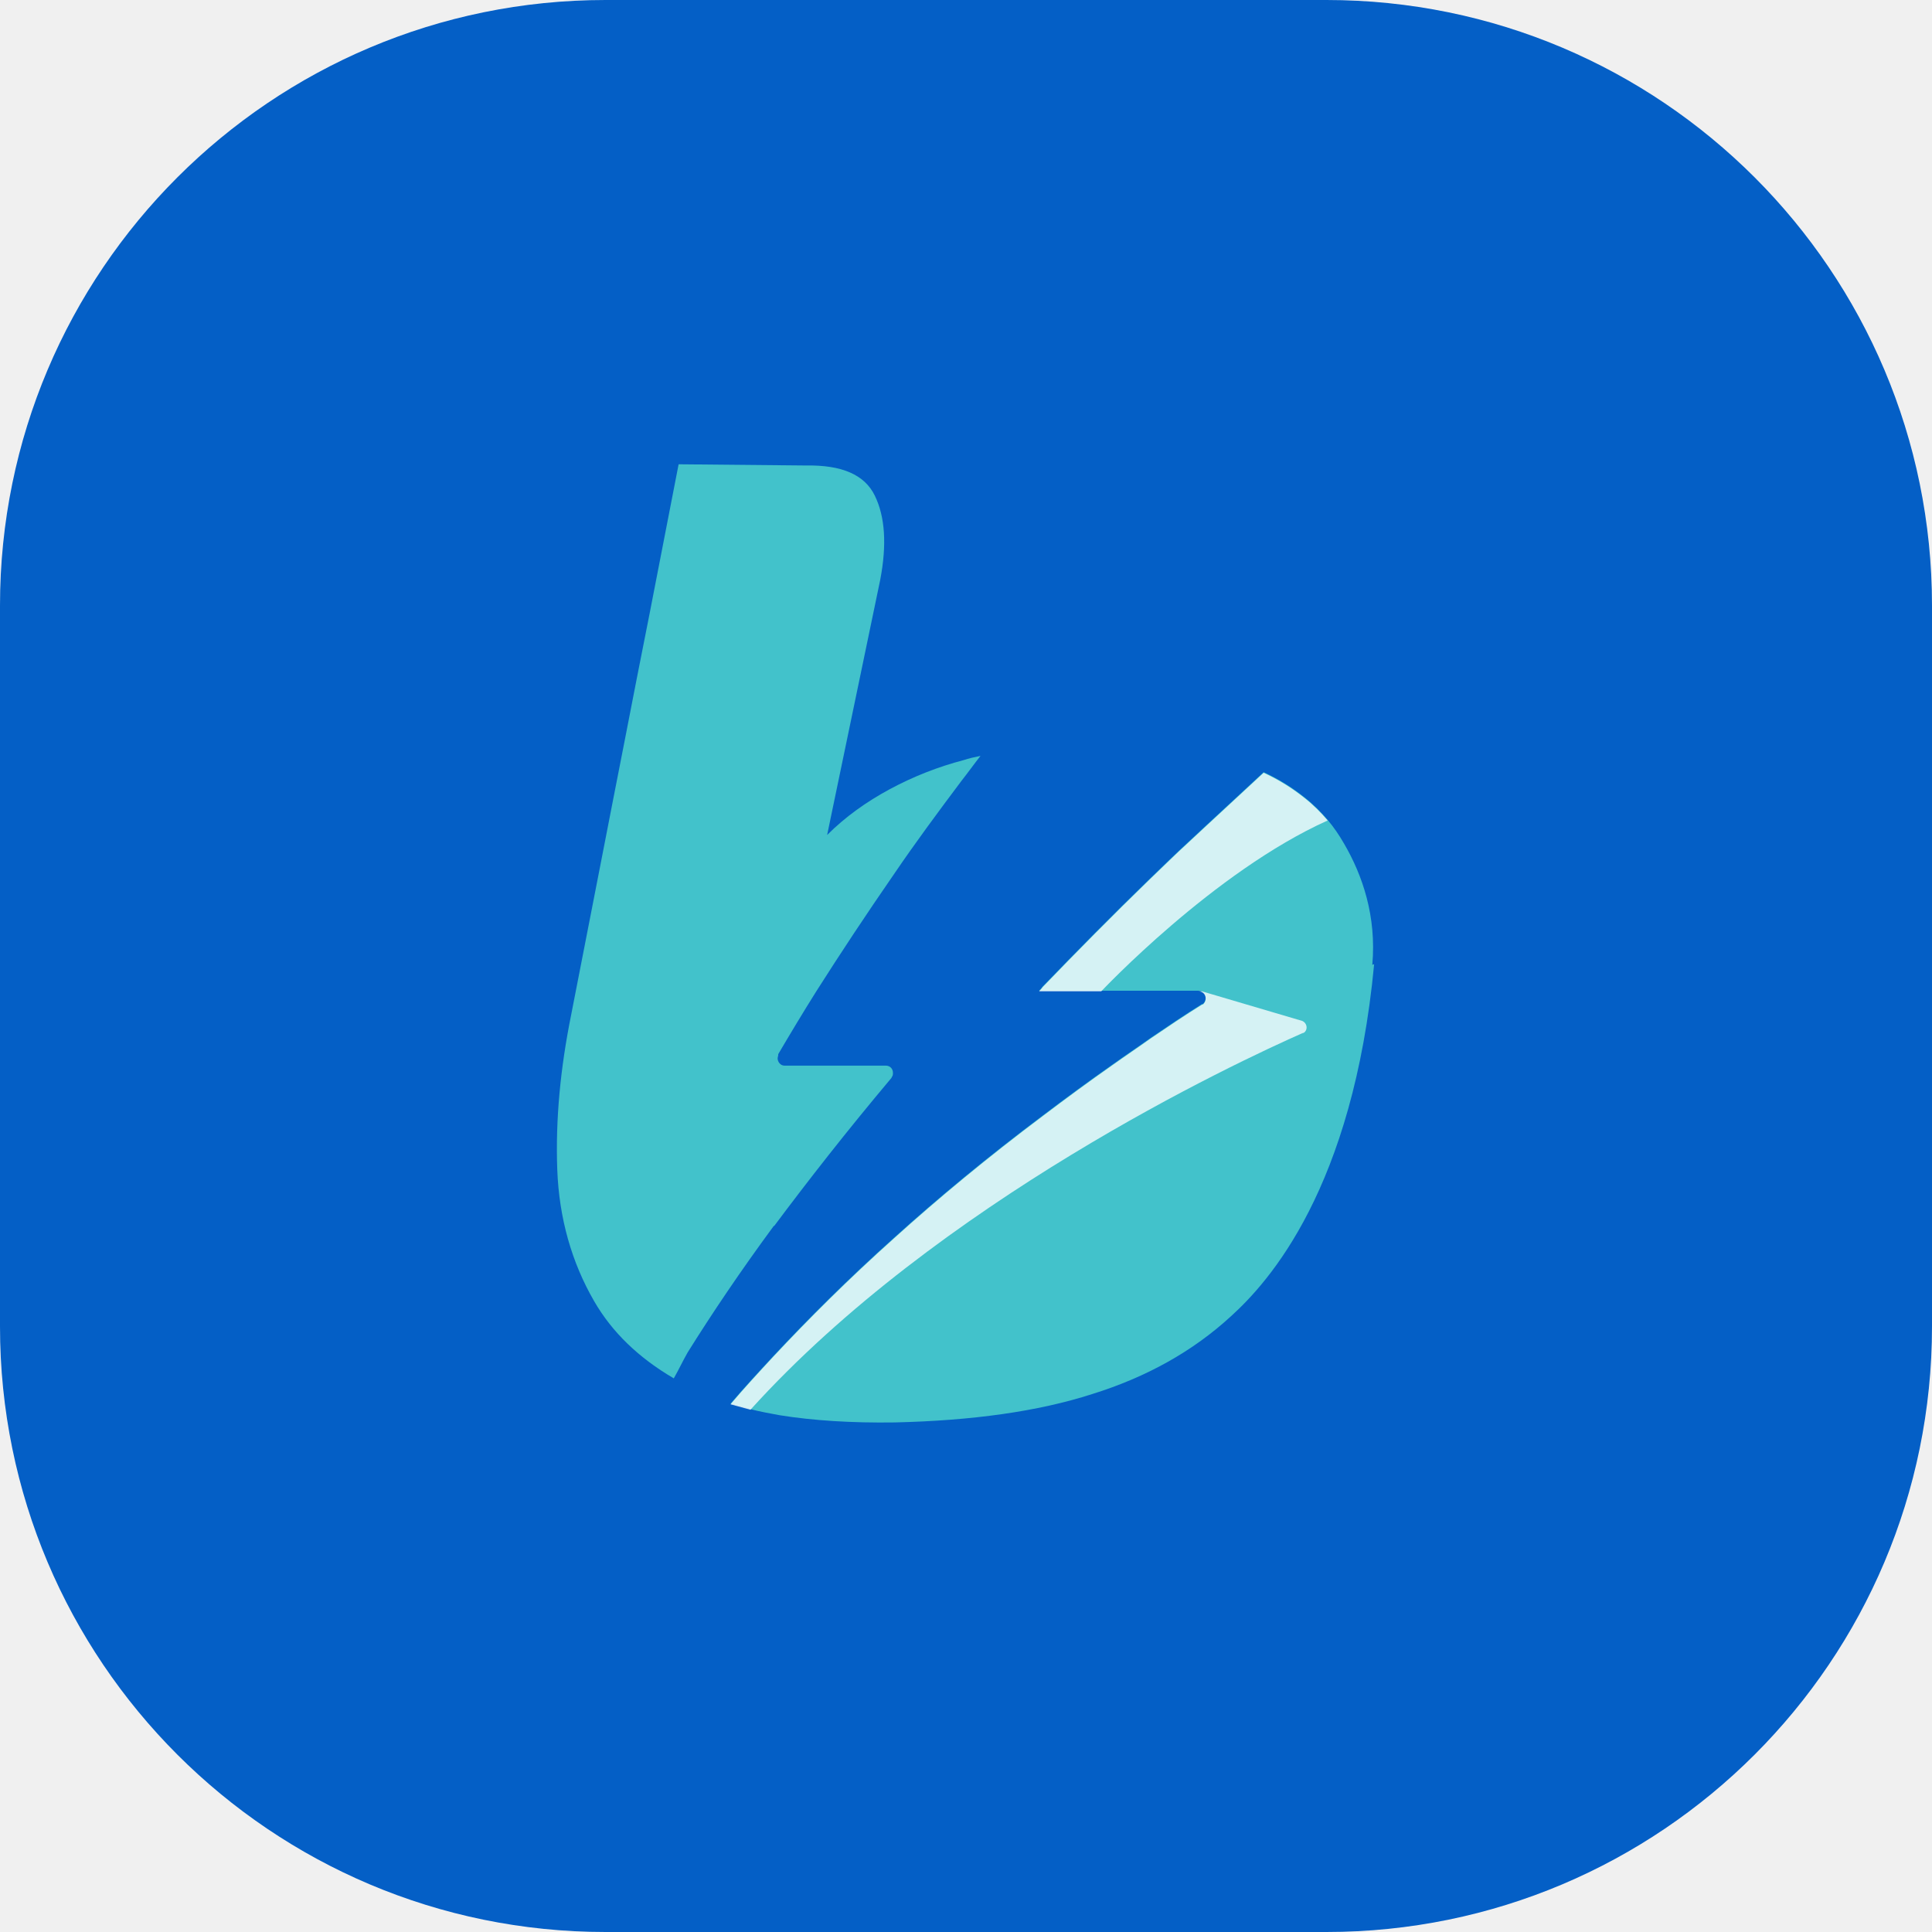
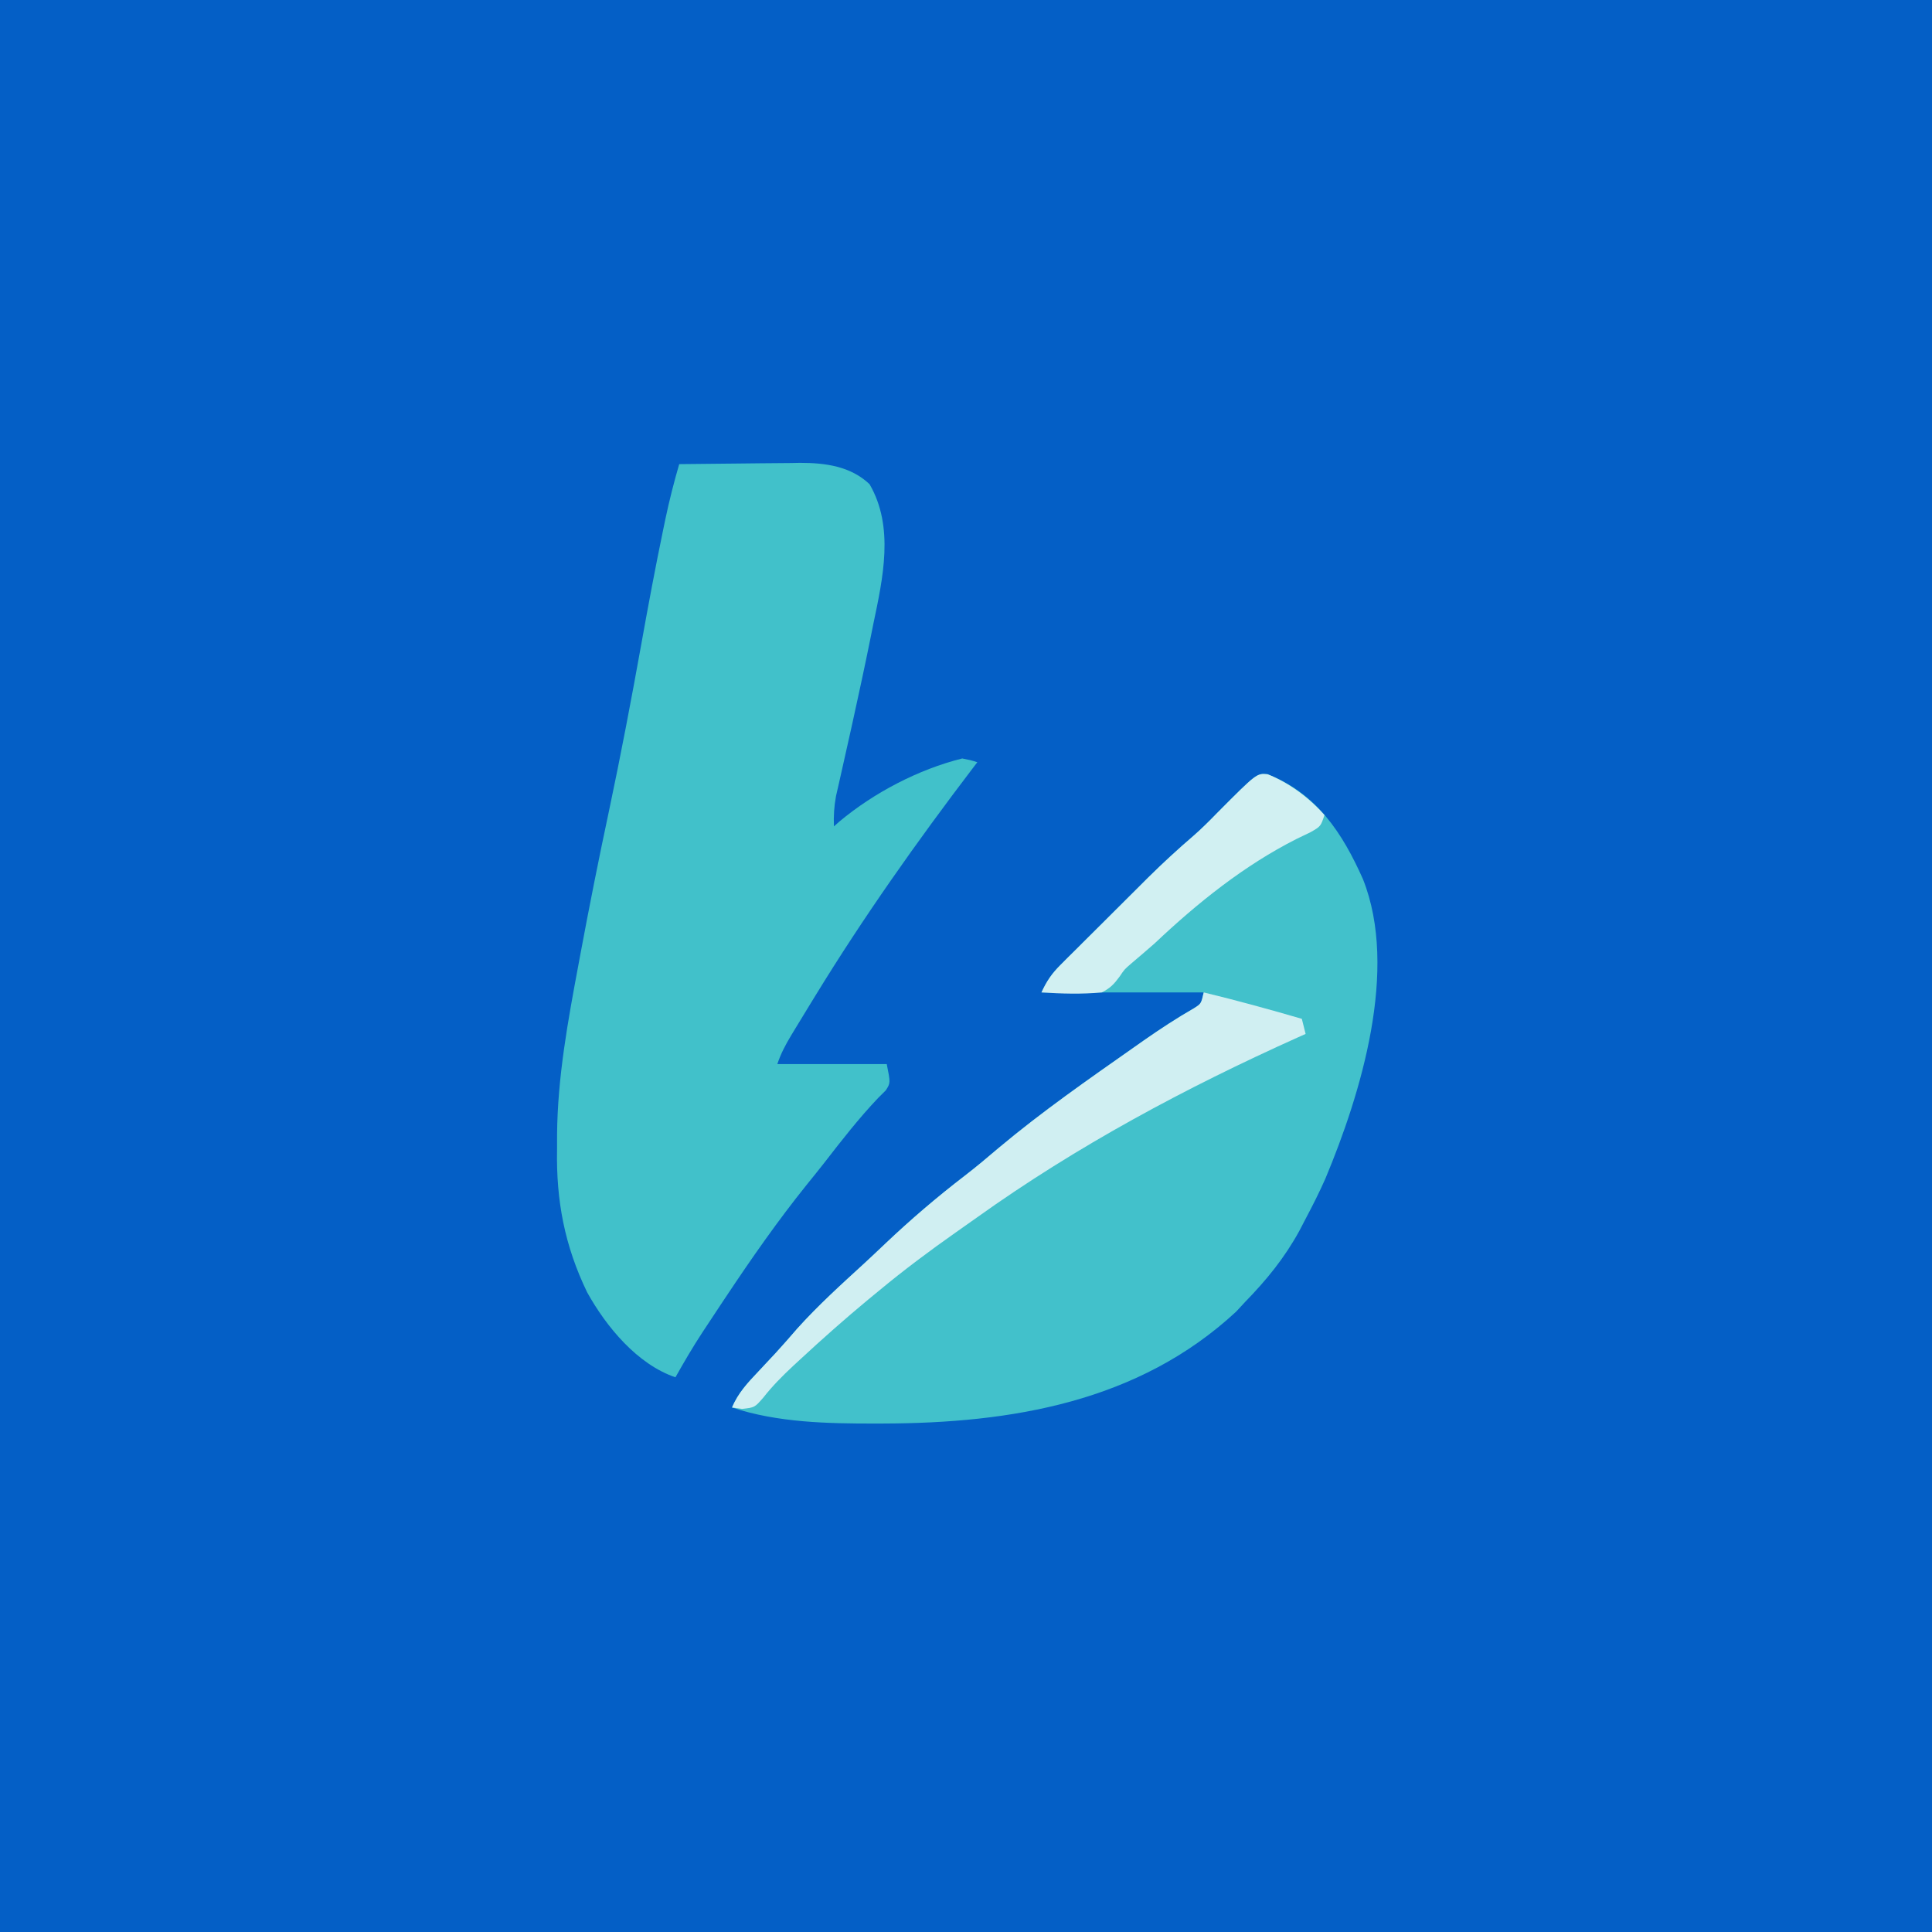
- <svg xmlns="http://www.w3.org/2000/svg" id="Layer_1" data-name="Layer 1" viewBox="0 0 32 32">
-   <defs>
-     <style>
-       .cls-1 {
-         fill: #045fc6;
-       }
- 
-       .cls-2 {
-         fill: #fff;
-       }
- 
-       .cls-3 {
-         opacity: .78;
-       }
- 
-       .cls-4 {
-         fill: #42c2cb;
-       }
-     </style>
-   </defs>
-   <rect class="cls-1" x="0" y="0" width="32" height="32" rx="10.03" ry="10.03" />
-   <g>
-     <path class="cls-4" d="M12.82,20.3c-.56.76-1.03,1.46-1.43,2.1-.08.14-.15.29-.23.43-.58-.34-1.02-.76-1.32-1.28-.37-.64-.58-1.37-.61-2.18-.03-.82.05-1.67.23-2.56.18-.92.34-1.74.48-2.46.14-.73.28-1.43.41-2.1.13-.68.27-1.38.41-2.09.14-.72.3-1.54.48-2.47l2.11.02c.59-.01.97.15,1.14.5.17.35.2.81.09,1.39l-.88,4.23c.3-.3.65-.55,1.04-.76.39-.21.8-.37,1.22-.48.09-.03.18-.05.28-.07-.11.14-.21.28-.32.42-.39.52-.76,1.02-1.1,1.52-.47.68-.9,1.33-1.3,1.96-.22.35-.43.7-.63,1.04,0,0,0,0,0,.01,0,.02-.01.04-.01.06,0,.06.05.12.11.12,0,0,0,0,.01,0s0,0,.01,0h1.66c.07,0,.12.05.12.12,0,.02,0,.05-.02.07,0,0,0,0,0,0,0,0,0,.01-.01.02-.74.88-1.38,1.7-1.94,2.45Z" />
-     <path class="cls-4" d="M22.76,15.97c-.35,3.71-1.74,5.26-2.37,5.83-.63.58-1.4,1.01-2.3,1.29-.9.29-1.99.44-3.27.47-.71.01-1.35-.03-1.91-.12-.16-.03-.33-.06-.48-.1-.11-.03-.22-.06-.33-.09.22-.26.46-.52.71-.79.58-.62,1.24-1.28,2-1.96.73-.66,1.55-1.34,2.47-2.03.37-.28.75-.56,1.15-.84.21-.15.42-.29.63-.44.28-.19.56-.38.85-.56,0,0,0,0,.01,0,.03-.02.05-.06.05-.1,0-.07-.05-.12-.12-.12h-2.64s.04-.04.06-.07c.56-.58,1.15-1.18,1.78-1.79.21-.2.42-.41.64-.61.1-.09.19-.18.29-.27.31-.29.63-.58.95-.88.26.12.48.26.68.42.14.11.27.24.38.37.1.12.19.25.27.39.31.53.54,1.21.47,2.01Z" />
-     <g class="cls-3">
-       <path class="cls-2" d="M21.6,17.1c-1.16.51-6.06,2.81-9.17,6.25-.11-.03-.22-.06-.33-.09.22-.26.46-.52.71-.79.58-.62,1.24-1.28,2-1.96.73-.66,1.55-1.34,2.47-2.03.37-.28.75-.56,1.15-.84.21-.15.42-.29.63-.44.28-.19.56-.38.85-.56,0,0,0,0,.01,0,.03-.02.05-.06.05-.1,0-.07-.05-.12-.12-.12h-2.64s.04-.04.06-.07c.56-.58,1.15-1.18,1.78-1.79.21-.2.42-.41.64-.61.1-.09.19-.18.29-.27.31-.29.63-.58.95-.88.26.12.48.26.68.42.14.11.27.24.38.37-1.89.85-3.75,2.83-3.75,2.83h1.67l1.66.49c.09.04.1.17,0,.21Z" />
-     </g>
-   </g>
+ <svg xmlns="http://www.w3.org/2000/svg" version="1.1" width="512" height="512">
+   <path d="M0 0 C168.96 0 337.92 0 512 0 C512 168.96 512 337.92 512 512 C343.04 512 174.08 512 0 512 C0 343.04 0 174.08 0 0 Z " fill="#045FC6" transform="translate(0,0)" />
+   <path d="M0 0 C5.389 -0.075 10.778 -0.129 16.168 -0.165 C17.998 -0.18 19.828 -0.2 21.658 -0.226 C24.302 -0.263 26.946 -0.28 29.59 -0.293 C30.8 -0.316 30.8 -0.316 32.034 -0.34 C38.745 -0.342 45.426 0.558 50.438 5.312 C57.036 16.662 53.986 30.203 51.438 42.375 C51.17 43.702 50.904 45.029 50.638 46.357 C49.182 53.572 47.625 60.765 46.043 67.953 C45.802 69.048 45.802 69.048 45.556 70.165 C44.777 73.698 43.989 77.228 43.185 80.755 C42.9 82.025 42.614 83.294 42.32 84.602 C42.065 85.719 41.81 86.836 41.547 87.987 C41.047 90.743 40.89 93.208 41 96 C41.464 95.588 41.928 95.175 42.406 94.75 C51.591 87.074 63.354 80.911 75 78 C77.234 78.441 77.234 78.441 79 79 C78.444 79.728 78.444 79.728 77.877 80.471 C62.983 100.03 48.841 120.028 36 141 C35.549 141.733 35.099 142.467 34.635 143.223 C33.355 145.312 32.082 147.404 30.812 149.5 C30.437 150.117 30.062 150.735 29.676 151.371 C28.161 153.902 26.937 156.19 26 159 C35.57 159 45.14 159 55 159 C56 164 56 164 54.734 165.965 C54.08 166.616 53.425 167.267 52.75 167.938 C47.606 173.349 43.09 179.155 38.526 185.05 C37 187 35.447 188.925 33.887 190.848 C26.168 200.44 19.189 210.443 12.375 220.688 C11.719 221.673 11.719 221.673 11.049 222.678 C9.787 224.579 8.529 226.482 7.273 228.387 C6.901 228.95 6.529 229.513 6.145 230.093 C3.599 233.98 1.274 237.95 -1 242 C-11.108 238.565 -19.331 228.611 -24.398 219.48 C-30.365 207.132 -32.633 195.213 -32.375 181.562 C-32.374 180.273 -32.372 178.983 -32.371 177.654 C-32.233 162.364 -29.489 147.539 -26.688 132.562 C-26.533 131.731 -26.379 130.899 -26.22 130.042 C-23.846 117.251 -21.299 104.506 -18.588 91.782 C-15.472 77.047 -12.662 62.26 -10 47.438 C-8.196 37.392 -6.329 27.368 -4.25 17.375 C-4.051 16.417 -3.853 15.458 -3.648 14.47 C-2.614 9.58 -1.399 4.802 0 0 Z " fill="#41C1CA" transform="translate(180,123)" />
+   <path d="M0 0 C13.007 5.105 19.848 15.602 25.27 27.799 C34.789 51.739 24.724 84.659 15.309 107.168 C13.707 110.794 11.926 114.309 10.07 117.812 C9.239 119.41 9.239 119.41 8.391 121.039 C4.466 128.183 -0.255 133.986 -5.93 139.812 C-6.734 140.679 -7.538 141.545 -8.367 142.438 C-34.186 166.367 -67.842 171.979 -101.93 172.062 C-102.598 172.065 -103.267 172.067 -103.956 172.069 C-116.549 172.078 -129.878 171.83 -141.93 167.812 C-140.326 163.945 -137.704 161.185 -134.867 158.188 C-133.86 157.11 -132.854 156.032 -131.848 154.953 C-131.349 154.42 -130.851 153.887 -130.337 153.338 C-128.405 151.244 -126.548 149.087 -124.68 146.938 C-119.126 140.75 -112.981 135.206 -106.858 129.593 C-105.005 127.882 -103.171 126.153 -101.344 124.414 C-94.595 118.013 -87.654 112.079 -80.277 106.414 C-77.185 104.034 -74.21 101.535 -71.242 99 C-59.785 89.394 -47.469 80.838 -35.242 72.25 C-34.429 71.679 -33.617 71.107 -32.779 70.519 C-28.429 67.484 -24.052 64.613 -19.45 61.973 C-17.612 60.795 -17.612 60.795 -16.93 57.812 C-31.12 57.812 -45.31 57.812 -59.93 57.812 C-58.286 54.525 -57.358 52.992 -54.892 50.532 C-54.277 49.914 -53.663 49.296 -53.029 48.66 C-52.365 48.003 -51.7 47.345 -51.016 46.668 C-50.327 45.98 -49.639 45.292 -48.929 44.583 C-47.471 43.127 -46.01 41.674 -44.546 40.223 C-42.329 38.024 -40.119 35.816 -37.91 33.607 C-36.487 32.19 -35.064 30.772 -33.641 29.355 C-32.988 28.704 -32.336 28.053 -31.664 27.382 C-27.783 23.54 -23.795 19.876 -19.653 16.317 C-17.451 14.394 -15.403 12.347 -13.367 10.25 C-2.891 -0.281 -2.891 -0.281 0 0 Z " fill="#42C1CB" transform="translate(335.9297,205.1875)" />
+   <path d="M0 0 C8.737 2.112 17.371 4.485 26 7 C26.33 8.32 26.66 9.64 27 11 C26.328 11.301 25.655 11.601 24.962 11.911 C-4.786 25.273 -33.64 40.721 -60.213 59.724 C-62.045 61.032 -63.887 62.326 -65.73 63.617 C-72.685 68.507 -79.454 73.572 -86 79 C-86.982 79.808 -87.965 80.616 -88.977 81.449 C-95.143 86.566 -101.124 91.865 -107 97.312 C-107.623 97.887 -108.246 98.461 -108.887 99.053 C-111.721 101.705 -114.332 104.339 -116.73 107.395 C-119 110 -119 110 -122.312 110.375 C-123.643 110.189 -123.643 110.189 -125 110 C-123.396 106.132 -120.774 103.373 -117.938 100.375 C-116.93 99.297 -115.924 98.219 -114.918 97.141 C-114.42 96.608 -113.921 96.075 -113.408 95.525 C-111.476 93.432 -109.619 91.275 -107.75 89.125 C-102.196 82.938 -96.051 77.393 -89.929 71.78 C-88.075 70.069 -86.242 68.34 -84.414 66.602 C-77.665 60.201 -70.724 54.266 -63.348 48.602 C-60.255 46.221 -57.28 43.722 -54.312 41.188 C-42.855 31.582 -30.539 23.025 -18.312 14.438 C-17.5 13.866 -16.687 13.295 -15.85 12.706 C-11.5 9.671 -7.122 6.801 -2.52 4.16 C-0.682 2.983 -0.682 2.983 0 0 Z " fill="#D0EFF2" transform="translate(319,263)" />
+   <path d="M0 0 C5.683 2.25 11.048 6.264 15.082 10.824 C14.082 13.824 14.082 13.824 11.371 15.375 C10.151 15.966 8.93 16.553 7.707 17.137 C-6.225 24.177 -18.611 34.137 -29.918 44.824 C-31.981 46.63 -34.056 48.417 -36.152 50.184 C-37.949 51.744 -37.949 51.744 -39.184 53.59 C-40.693 55.634 -41.635 56.649 -43.918 57.824 C-49.301 58.333 -54.53 58.17 -59.918 57.824 C-58.593 54.889 -57.157 52.814 -54.88 50.544 C-54.266 49.926 -53.651 49.308 -53.018 48.672 C-52.353 48.014 -51.689 47.357 -51.004 46.68 C-50.315 45.992 -49.627 45.304 -48.918 44.595 C-47.459 43.139 -45.998 41.686 -44.535 40.235 C-42.317 38.035 -40.107 35.828 -37.898 33.619 C-36.476 32.201 -35.053 30.784 -33.629 29.367 C-32.977 28.716 -32.324 28.065 -31.652 27.394 C-27.771 23.552 -23.783 19.888 -19.641 16.329 C-17.439 14.406 -15.391 12.359 -13.355 10.262 C-2.884 -0.264 -2.884 -0.264 0 0 Z " fill="#D1F0F2" transform="translate(335.918,205.1758)" />
</svg>
